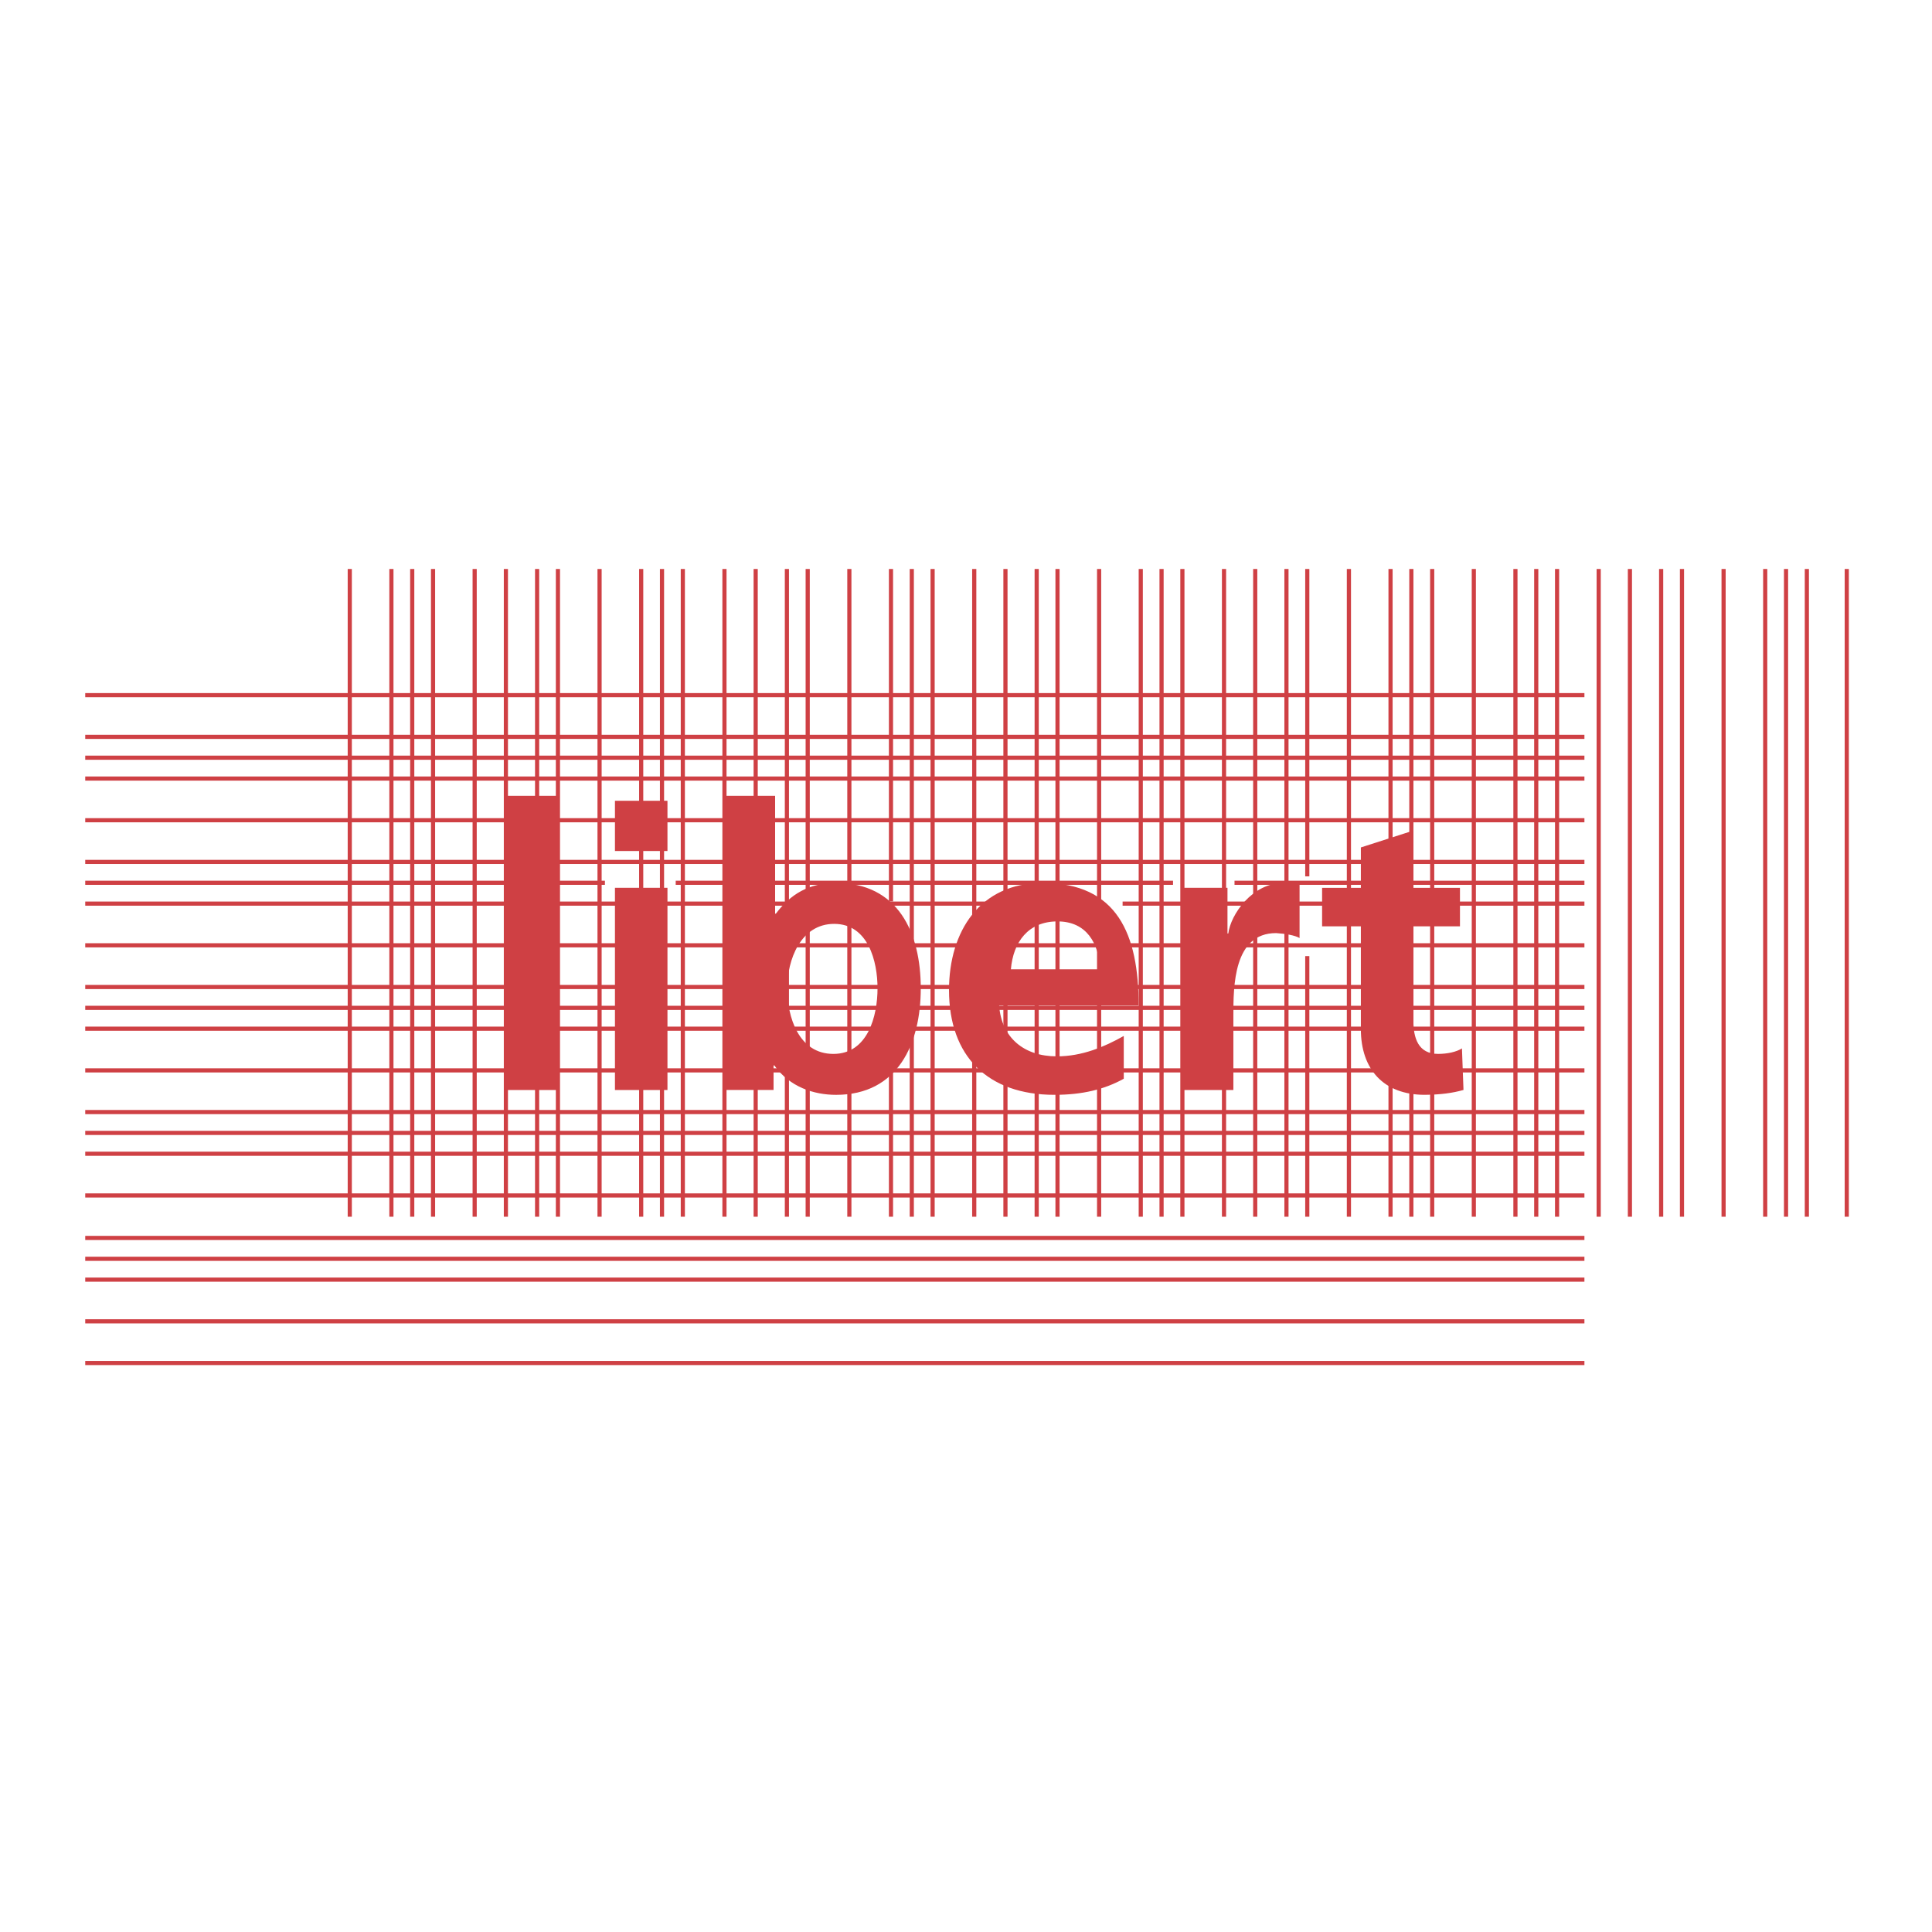
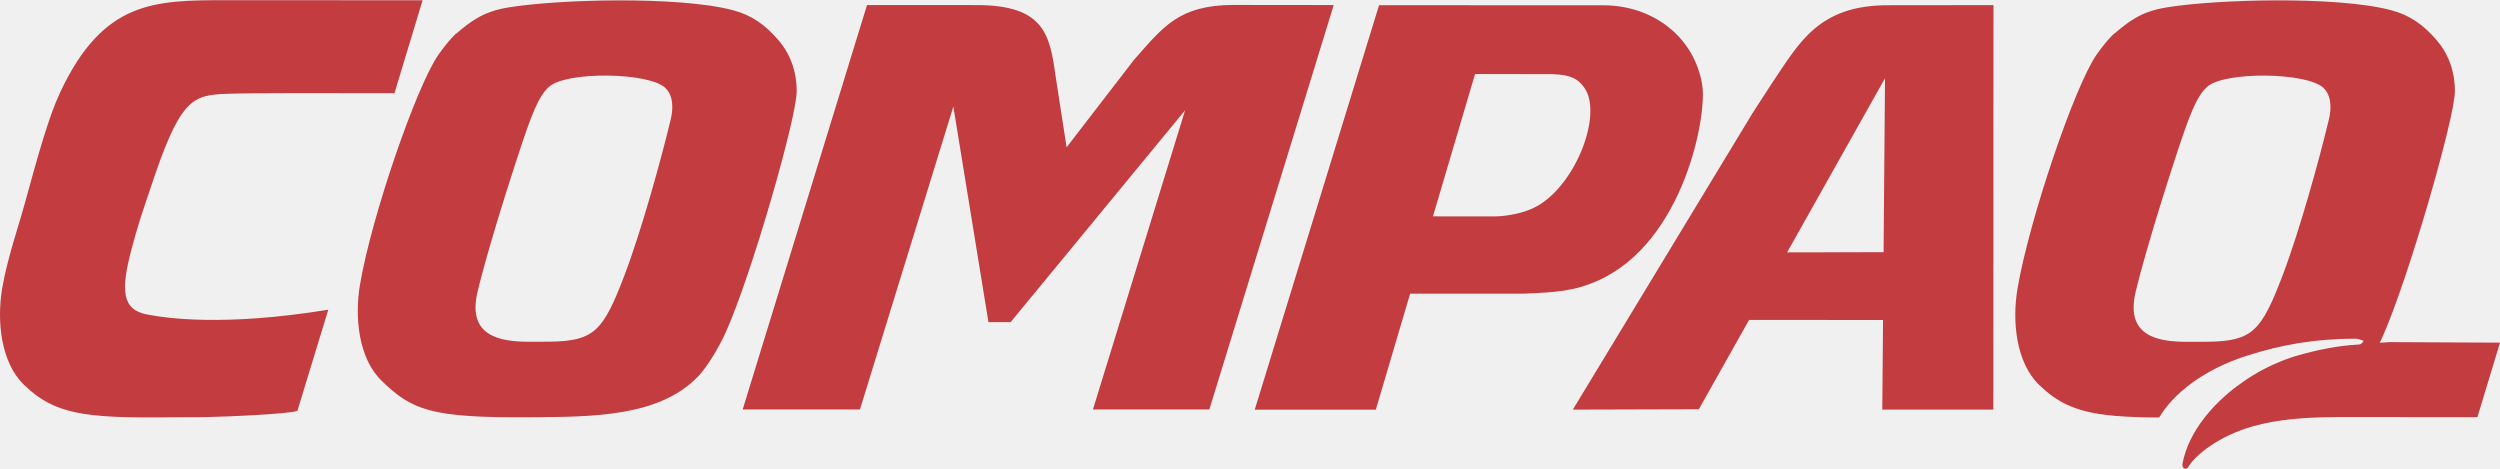
- <svg xmlns="http://www.w3.org/2000/svg" width="2500" height="2500" viewBox="0 0 192.756 192.756">
-   <path fill-rule="evenodd" clip-rule="evenodd" fill="#fff" d="M0 0h192.756v192.756H0V0z" />
-   <path d="M10.735 119.271h147.343M8.504 115.11h149.574M8.504 110.951h149.574m-147.343-4.159h147.343m-149.574-4.16h149.574M8.504 98.473h149.574m-46.076-8.319h46.076m-69.067 0h9.313m-89.82 0H98.65m37.772-4.159h21.656m-149.574 0h135.232m-133.001-4.16h147.343M8.504 77.676h149.574M8.504 73.516h149.574m-147.343-4.16h147.343M8.504 119.271h149.574M8.504 113.03h149.574M8.504 106.792h149.574M8.504 100.553h149.574m-69.196-6.24h69.196m-149.574 0h88.717m42.457-6.239h18.4m-34.91 0h15.4m-62.882 0h41.348m-49.618 0h7.791m-66.703 0h51.849M8.504 81.835h149.574M8.504 75.596h149.574M8.504 69.356h149.574m-21.656 66.632h21.656m-149.574 0h149.574m-147.343-4.159h147.343M8.504 127.67h149.574M8.504 123.51h149.574M8.504 131.829h149.574M8.504 125.59h149.574M34.897 56.768v64.625m6.231-64.625v64.625m6.229-64.625v64.625m3.116-64.625v64.625m3.115-64.625v64.625m6.23-64.625v64.625m6.23-64.625v64.625m9.346-64.625v64.625m3.115-64.625v64.625m6.231-31.672v31.672m0-64.625v35.438m6.229-35.438v64.625m6.23-64.625v64.625m3.115-64.625v64.625m3.116-64.625v64.625m6.228-64.625v64.625m6.231-64.625v64.625m6.23-64.625v64.625m3.115-64.625v64.625m3.116-64.625v64.625m6.23-64.625v64.625m6.231-64.625v64.625M34.897 56.768v64.625m4.154-64.625v64.625m4.154-64.625v64.625m4.152-64.625v64.625m8.308-64.625v64.625m4.154-64.625v64.625m4.153-64.625v64.625m4.153-28.862v28.861m0-64.624v35.764m4.154 14.213v14.647m0-64.624v56.308m8.306-56.308v64.625m8.308-22.599v22.599m0-64.625v33.155m4.153-33.155v64.625m4.155-64.625v64.625m8.307-64.625v64.625m4.152-64.625v64.625m4.154-64.625v64.625m4.153-64.625v64.625m4.154-64.625v64.625m8.307-26.001v26m0-64.624v30.667m4.154-30.667v64.625m4.152-64.625v64.625m4.155-64.625v64.625m4.154-64.625v64.625m0-64.625v64.625m6.228-64.625v64.625m6.231-64.625v64.625m3.115-64.625v64.625m3.115-64.625v64.625m6.231-64.625v64.625m6.23-64.625v64.625m-31.15-64.625v64.625m4.152-64.625v64.625m4.155-64.625v64.625m4.152-64.625v64.625m8.309-64.625v64.625m4.152-64.625v64.625m4.152-64.625v64.625m8.137-64.625v64.625m-3.982-64.625v64.625" fill="none" stroke="#cf4044" stroke-width=".414" stroke-miterlimit="2.613" />
-   <path fill-rule="evenodd" clip-rule="evenodd" fill="#cf4044" d="M50.492 79.402h5.239v29.347h-5.239V79.402zM61.354 88.573h5.239v20.176h-5.239V88.573zm0-8.679h5.239v5.009h-5.239v-5.009zM78.543 98.603c0-2.822 1.326-6.428 4.68-6.428 3.393 0 4.328 3.724 4.328 6.428 0 2.783-.975 6.546-4.406 6.546-3.47-.001-4.602-3.685-4.602-6.546zm-6.448 10.143h5.083v-2.448h.078c1.521 2.149 3.938 2.935 6.162 2.935 6.175 0 8.447-5.104 8.447-10.63 0-5.565-2.272-10.513-8.447-10.513-2.729 0-4.562 1.139-6.006 3.063h-.078V79.402h-5.238v29.344h-.001zM100.857 96.709c.234-2.725 1.719-4.779 4.652-4.779s4.107 2.211 4.264 4.779h-8.916zm11.262 6.649c-1.953 1.095-4.143 2.034-6.686 2.034-3.246 0-5.516-1.838-5.75-5.084h13.92c0-7.075-2.109-12.219-9.578-12.219-6.256 0-9.342 4.828-9.342 10.692 0 6.61 3.868 10.45 10.516 10.45 2.816 0 5.006-.548 6.92-1.605v-4.268zM117.816 88.573h4.65v4.561h.08c.234-1.878 2.383-5.047 5.508-5.047.51 0 1.057 0 1.604.156v5.344c-.469-.274-1.406-.431-2.344-.492-4.26 0-4.26 5.322-4.26 8.241v7.413h-5.238V88.573zM135.773 92.419h-3.867v-3.84h3.867v-4.03l5.24-1.683v5.713h4.648v3.84h-4.648v9.4c0 1.723.469 3.329 2.461 3.329.938 0 1.836-.196 2.385-.549l.154 4.146c-1.094.312-2.305.47-3.867.486-4.105 0-6.373-2.553-6.373-6.552v-10.26z" />
+ <svg xmlns="http://www.w3.org/2000/svg" width="2500" height="469" viewBox="0 0 439.931 82.463">
+   <g fill-rule="evenodd" clip-rule="evenodd" fill="#c23c40">
+     <path d="M420.507 60.172c-.557.029-1.139.064-1.735.104.141-.285.277-.568.399-.84 4.5-9.944 12.836-38.788 12.824-43.42-.012-3.584-1.172-6.62-3.228-9.004-2.308-2.676-4.681-4.375-7.996-5.252-9.557-2.528-30.956-1.932-39.668-.464-4.336.731-6.452 2.396-9.112 4.651l-.027-.027c-1 .992-2.009 2.212-3.053 3.708-3.844 5.516-11.86 29.128-13.888 41.147-.972 5.748-.256 12.973 3.792 16.904 4.695 4.56 9.248 5.703 21.14 5.756 2.372-4.004 7.54-8.332 15.284-10.824 6.305-2.027 12.212-3.048 19.376-3.048.168 0 1.296.309 1.296.408 0 .097-.387.521-.58.591-.197.02-.39.034-.589.056-3.384.178-7.259.972-10.739 1.997a28.17 28.17 0 0 0-1.972.672c-.198.074-.396.156-.596.236-.487.194-.973.403-1.458.627-.197.09-.393.178-.59.272a33.86 33.86 0 0 0-1.961 1.019l-.031.019a35.78 35.78 0 0 0-1.888 1.159c-.18.117-.354.238-.531.359-.476.323-.942.658-1.402 1.005-.163.123-.328.244-.489.37a31.657 31.657 0 0 0-3.363 3.041c-.133.139-.259.279-.389.42a28.26 28.26 0 0 0-1.141 1.326c-.073.092-.157.176-.229.268l.008-.005h.011c-1.979 2.523-3.409 5.307-3.931 8.213 0 0-.08.667.413.823.379.116.572-.229.779-.556 1.04-1.664 4.992-5.173 11.32-6.933 4.168-1.156 8.92-1.56 14.292-1.588l25.101.004 3.975-13.104-19.424-.09zm-10.68-39.216c-1.564 6.584-5.14 19.596-8.164 27.508-3.736 9.78-5.292 11.544-13.192 11.64-.604.008-3.096.013-3.735.013-4.94-.024-10.752-.944-8.937-8.721.816-3.5 3.185-11.943 6.956-23.496 2.561-7.84 3.793-11.036 5.688-12.695 3.101-2.712 17.567-2.521 20.424.228 1.529 1.467 1.353 3.855.96 5.523zM130.691 72.02h20.637l16.436-53.315 6.176 37.952 3.908-.009 30.696-37.279-16.216 52.651h20.483L234.695.856l-17.688-.02c-9.604.036-12.356 3.908-17.444 9.648l-11.872 15.404-1.976-12.776C184.727 5.972 183.631.86 171.879.864L152.57.856 130.691 72.02zM298.947 71.983l-22.172.064 31.616-52.156c.292-.428 3.18-4.92 3.472-5.357C316.594 7.57 319.979.814 332.411.887l18.385-.02-.021 71.18h-19.544l.132-15.769-23.572-.016-8.844 15.721zm32.512-27.639l.252-30.612-17.231 30.644 16.979-.032zM259.567 12.996l13.616.016c3.483.127 4.527.94 5.548 2.292 3.396 4.528-1.292 17.02-8.236 20.932-2.12 1.196-5.052 1.748-7.324 1.812l-11.012-.008 7.408-25.044zm8.537 38.644c5.552-.22 8.924-.416 13.159-2.324 15.049-6.775 19.204-29.04 18.273-34.491C298.075 6.273 290.691.897 282.147.897L242.675.88 220.8 72.06h21.304l6.04-20.412 19.96-.008zM80.212 5.947c2.655-2.255 4.771-3.916 9.107-4.647 8.708-1.468 30.104-2.064 39.66.46 3.312.876 5.685 2.576 7.988 5.252 2.06 2.384 3.216 5.417 3.228 9.004.017 4.628-8.012 32.549-12.512 42.488-1.18 2.616-3.244 6.031-4.804 7.672-6.876 7.195-18.696 7.136-29.708 7.216-17.437.128-20.732-1.292-26.028-6.44-4.052-3.932-4.768-11.151-3.796-16.899 2.032-12.017 9.94-34.908 13.784-40.424 1.044-1.496 2.052-2.712 3.052-3.708l.029.026zm29.66 42.509c3.023-7.916 6.6-20.92 8.163-27.504.396-1.664.568-4.057-.96-5.52-2.855-2.749-17.319-2.944-20.411-.232-1.9 1.664-3.137 4.856-5.692 12.696-3.772 11.548-6.14 19.988-6.952 23.488-1.815 7.776 3.992 8.692 8.932 8.72.645 0 3.133-.008 3.736-.012 7.896-.101 9.452-1.864 13.184-11.636zM52.332 72.26l5.436-17.792c-18.44 2.984-28.44 1.504-31.96.82-4.28-.828-4.62-4.152-2.644-11.549.416-1.544.899-3.319 1.527-5.3.548-1.731 1.148-3.404 1.612-4.819 5.352-16.349 7.42-16.94 13.792-17.152 4.836-.164 15.208-.104 29.32-.1L74.362.012 39.819 0C27.096 0 18.168.092 10.592 16.204c-2.008 4.276-3.864 10.932-6.16 19.319-.624 2.285-1.472 4.937-2.073 7.037-.708 2.48-1.492 5.296-1.976 8.156C-.588 56.468.147 63.724 4.2 67.66c5.3 5.151 10.432 5.951 26.147 5.731 1.34-.021 2.404 0 4.212-.009 3.709-.006 16.169-.514 17.773-1.122z" />
+   </g>
</svg>
